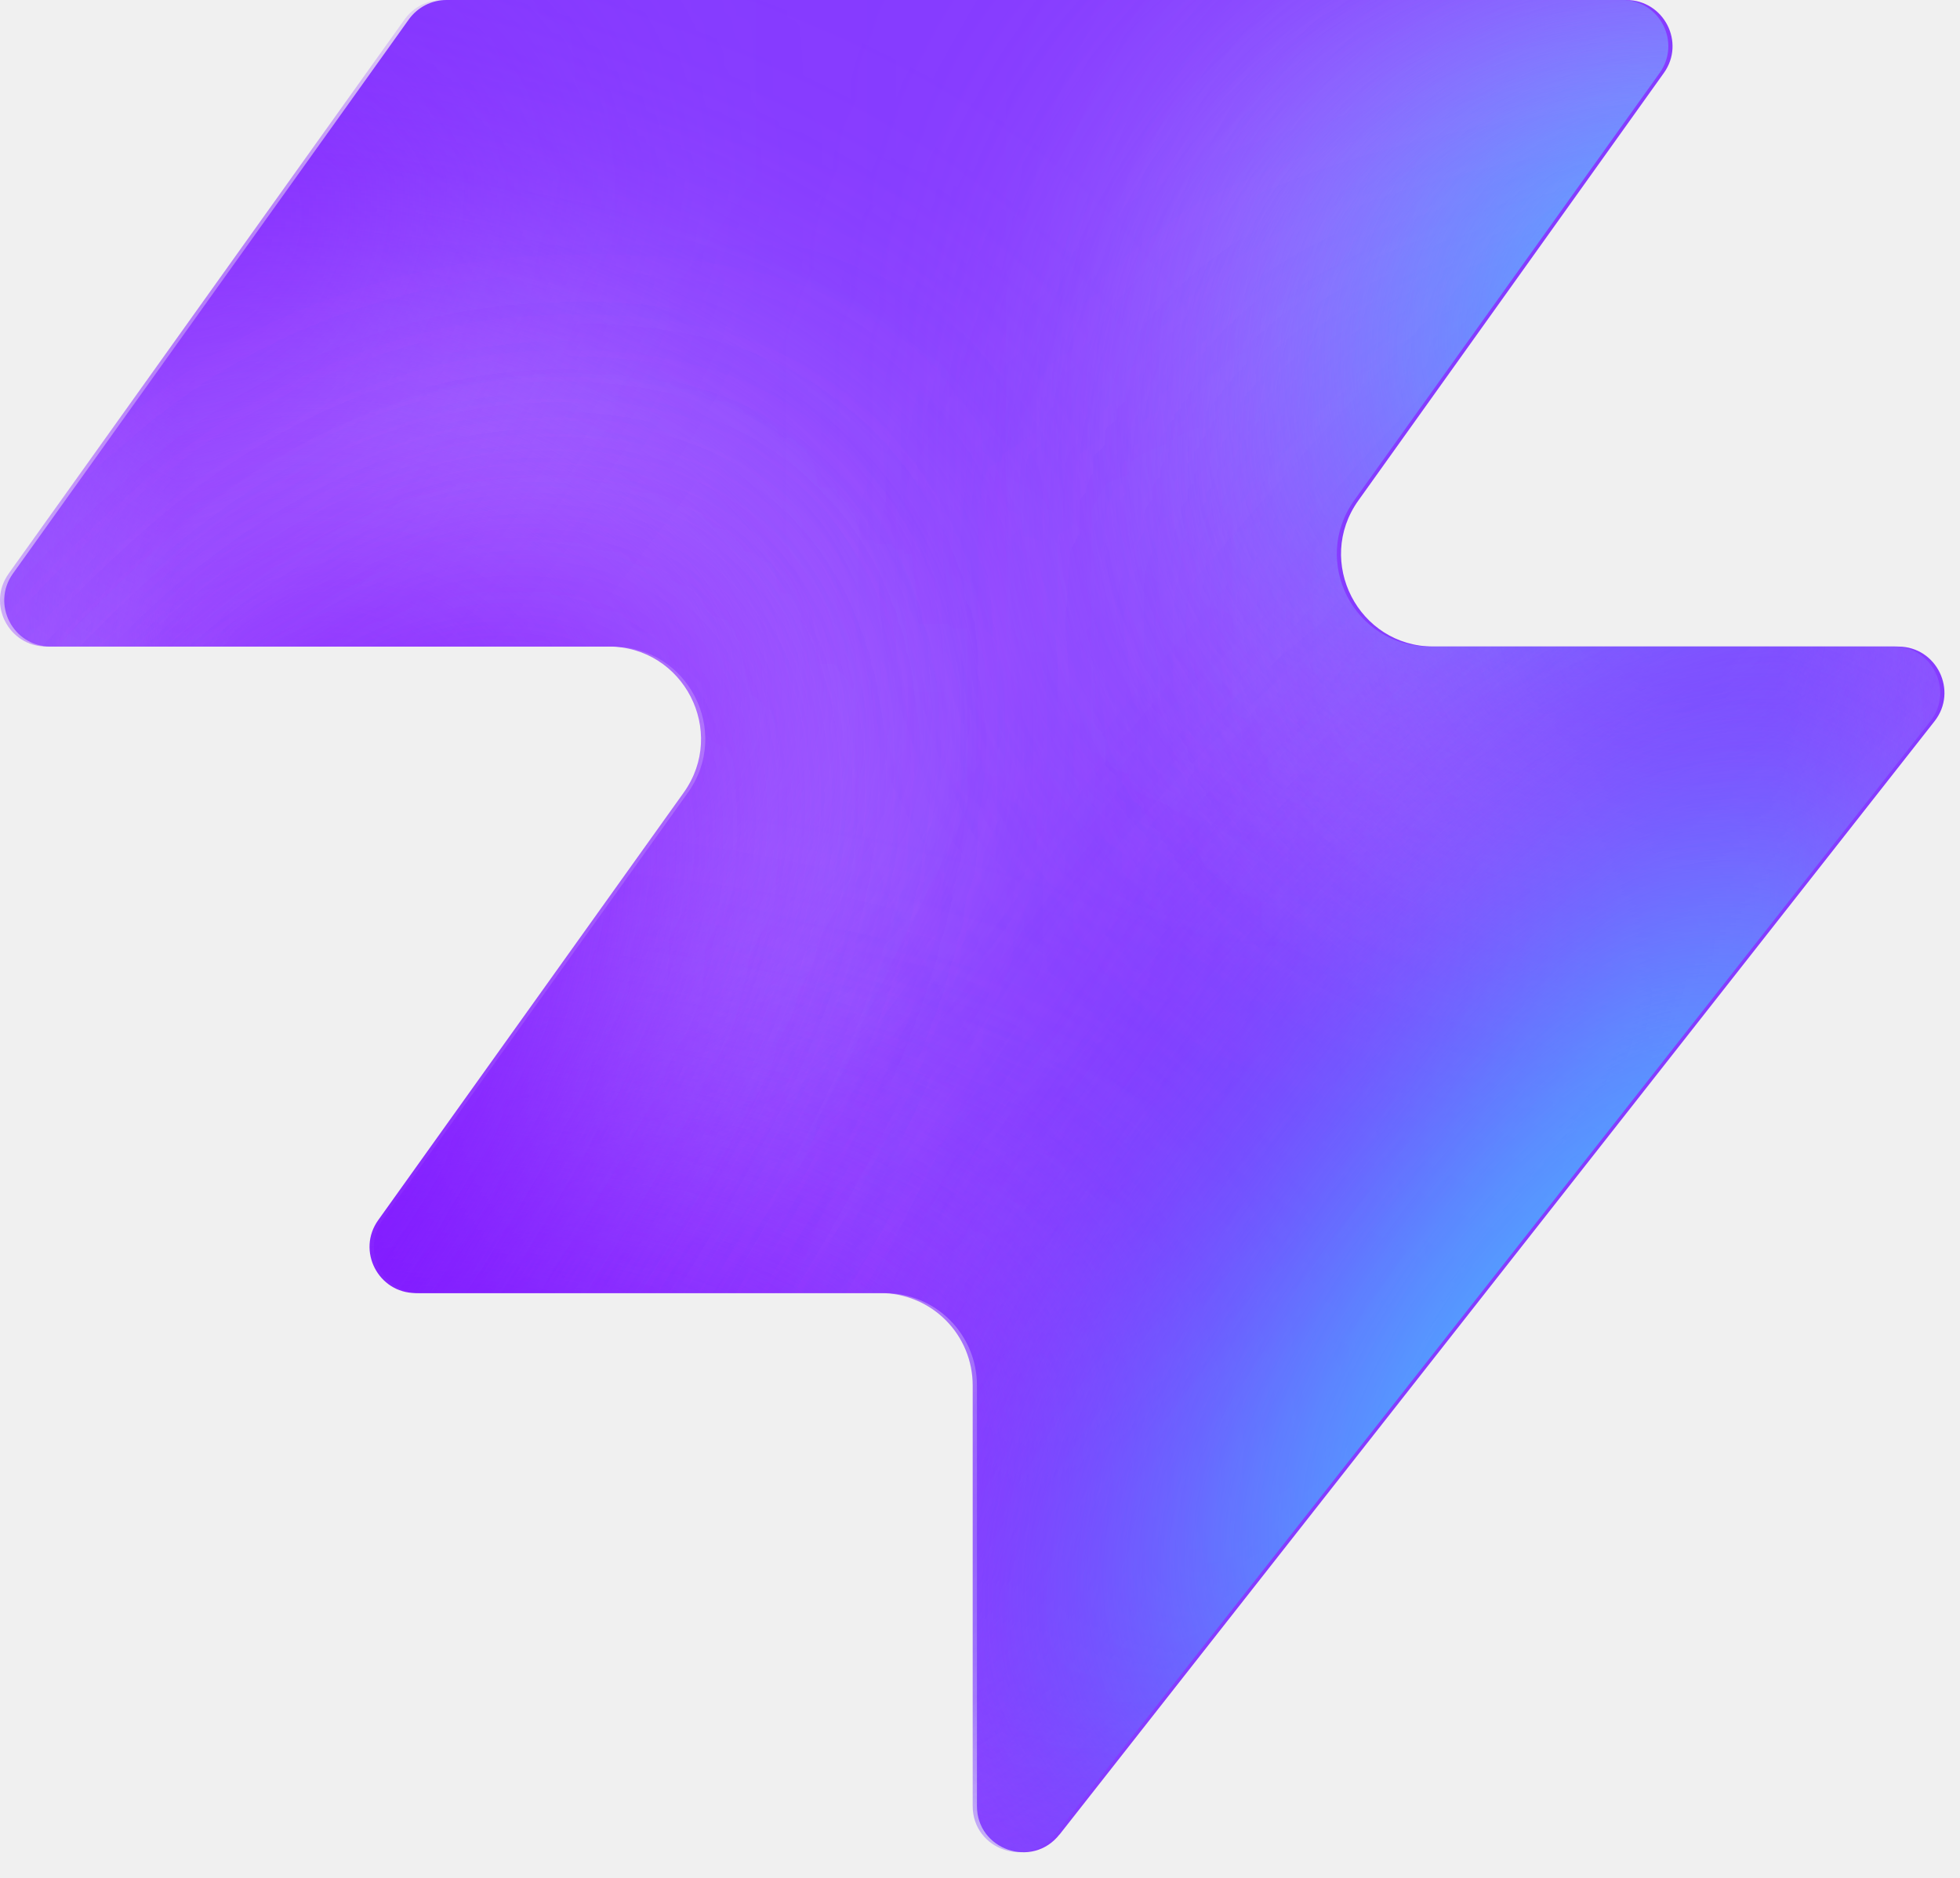
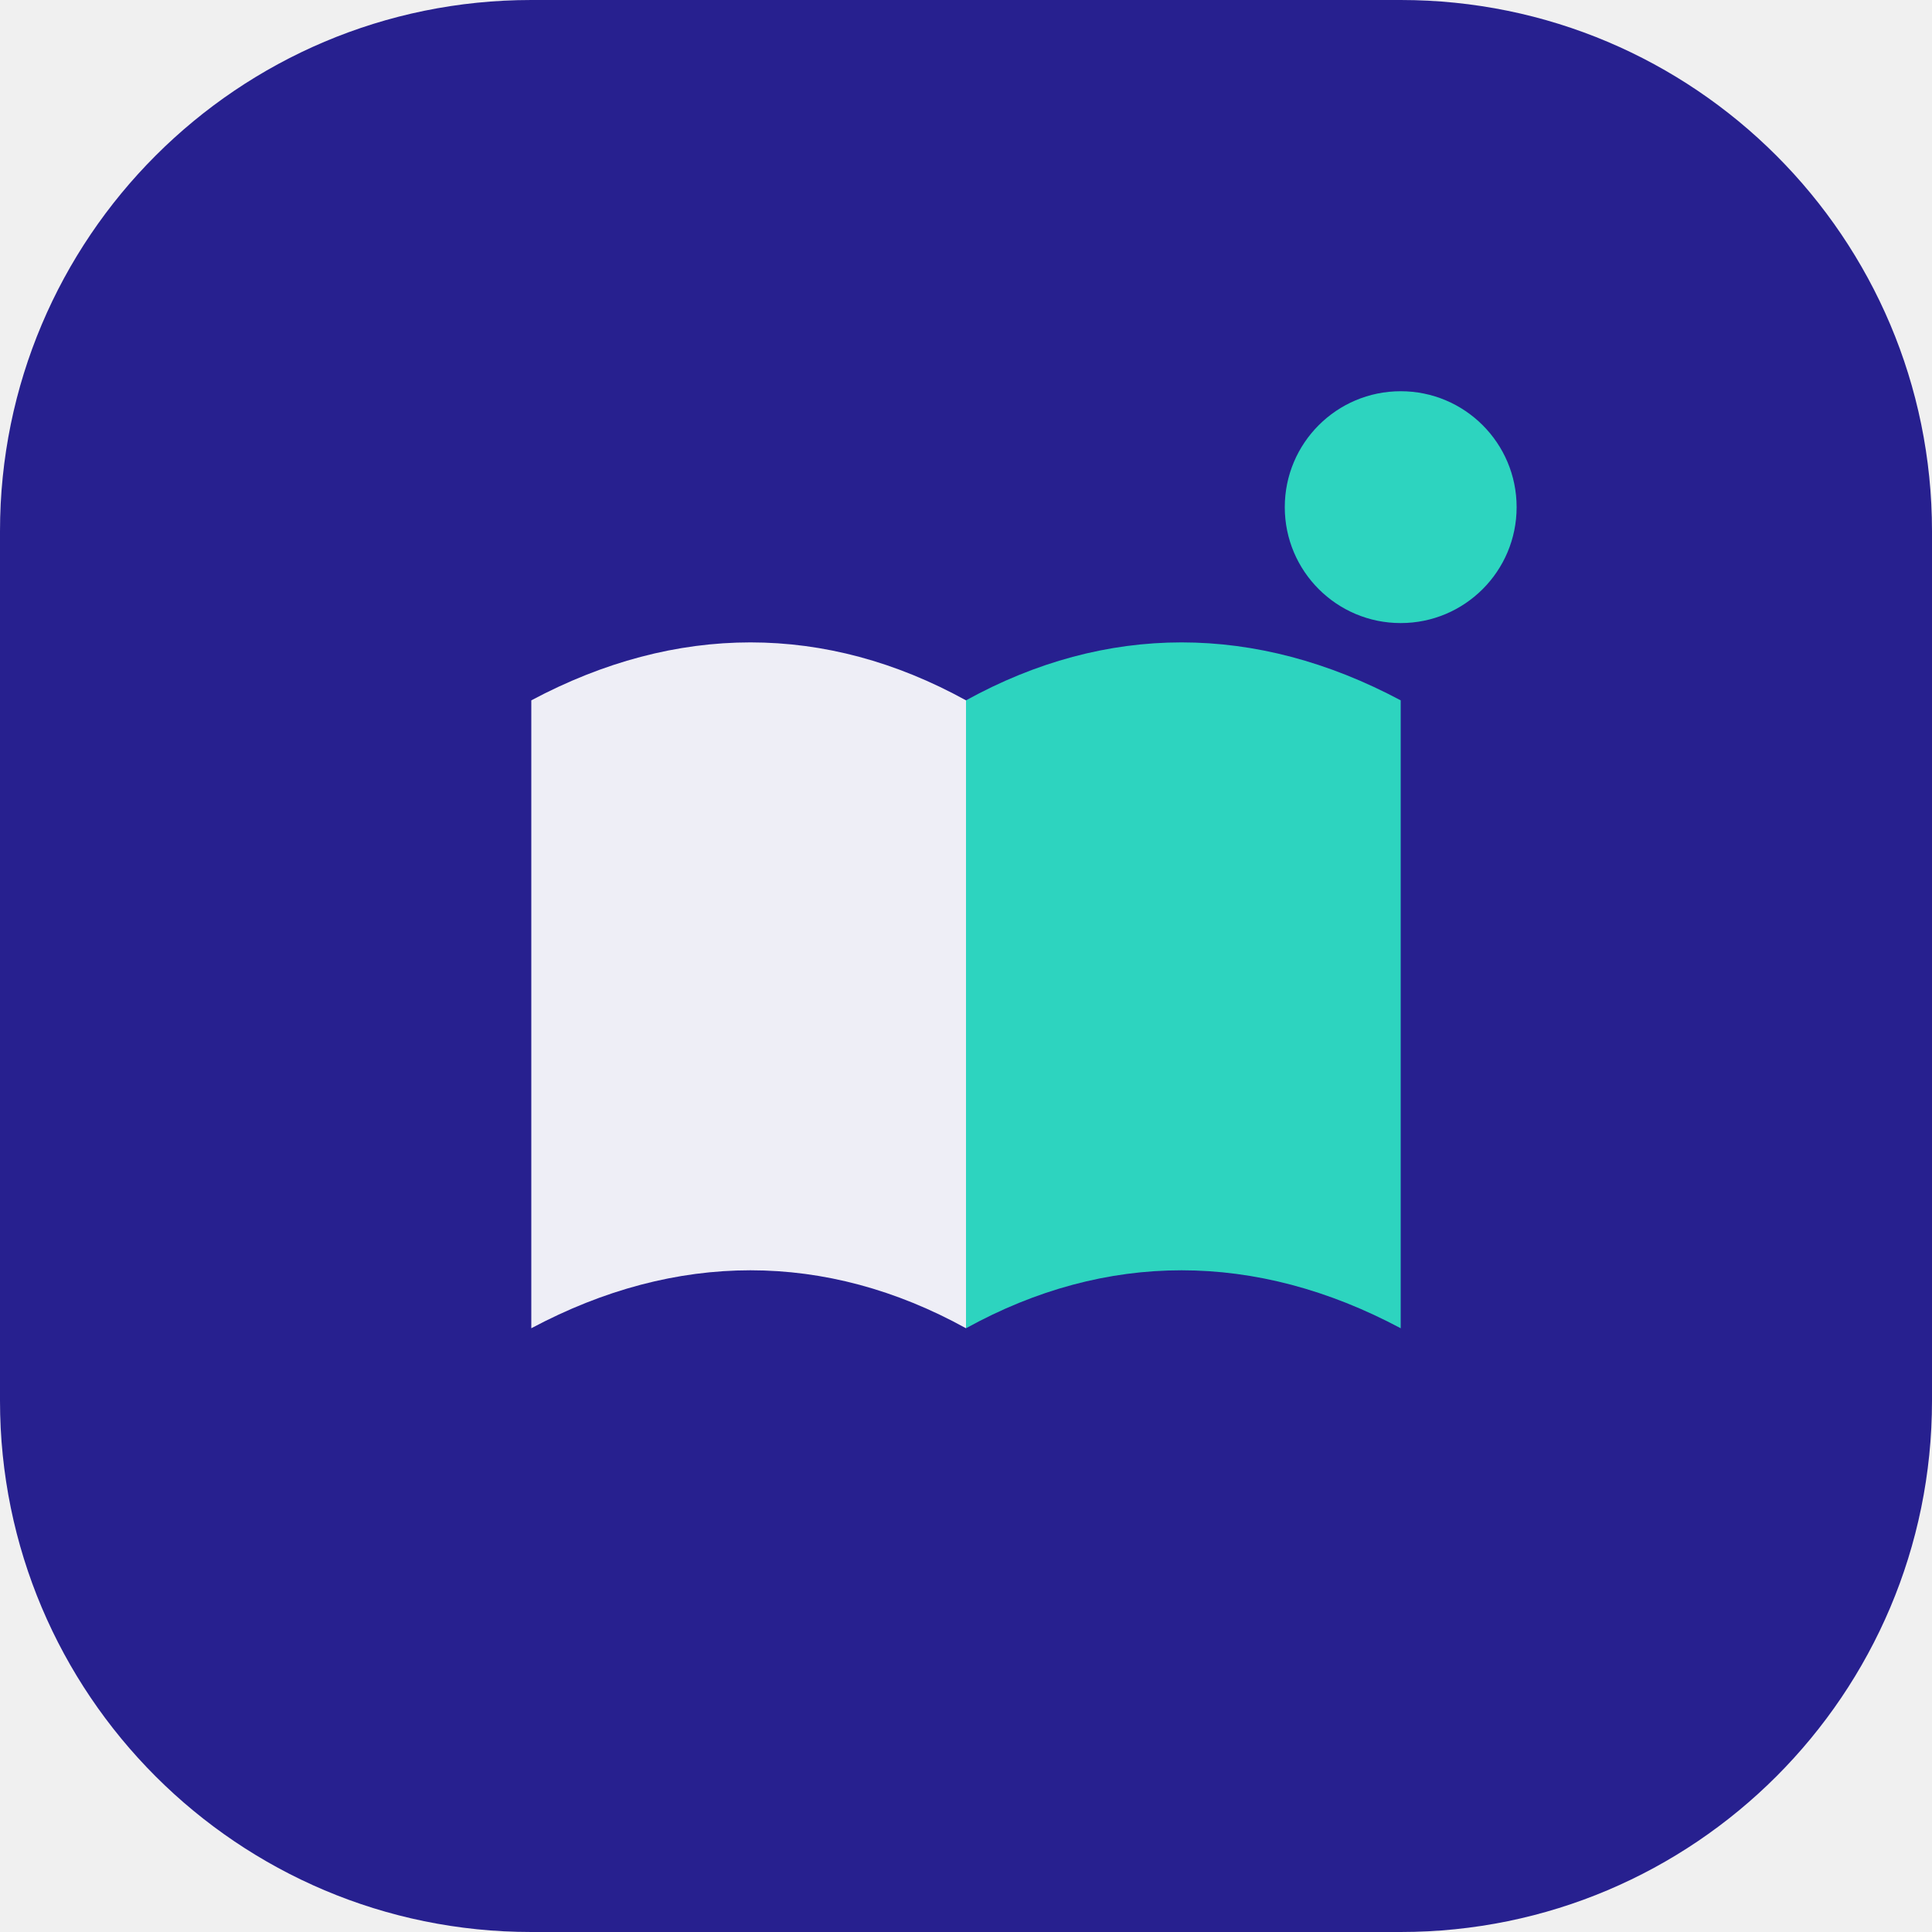
- <svg xmlns="http://www.w3.org/2000/svg" width="48" height="46" fill="none" viewBox="0 0 48 46">
-   <path fill="#863bff" d="M25.946 44.938c-.664.845-2.021.375-2.021-.698V33.937a2.26 2.26 0 0 0-2.262-2.262H10.287c-.92 0-1.456-1.04-.92-1.788l7.48-10.471c1.07-1.497 0-3.578-1.842-3.578H1.237c-.92 0-1.456-1.04-.92-1.788L10.013.474c.214-.297.556-.474.92-.474h28.894c.92 0 1.456 1.04.92 1.788l-7.48 10.471c-1.07 1.498 0 3.579 1.842 3.579h11.377c.943 0 1.473 1.088.89 1.83L25.947 44.94z" style="fill:#863bff;fill:color(display-p3 .525 .23 1);fill-opacity:1" />
-   <mask id="a" width="48" height="46" x="0" y="0" maskUnits="userSpaceOnUse" style="mask-type:alpha">
-     <path fill="#000" d="M25.842 44.938c-.664.844-2.021.375-2.021-.698V33.937a2.26 2.26 0 0 0-2.262-2.262H10.183c-.92 0-1.456-1.04-.92-1.788l7.48-10.471c1.07-1.498 0-3.579-1.842-3.579H1.133c-.92 0-1.456-1.04-.92-1.787L9.91.473c.214-.297.556-.474.92-.474h28.894c.92 0 1.456 1.04.92 1.788l-7.48 10.471c-1.07 1.498 0 3.578 1.842 3.578h11.377c.943 0 1.473 1.088.89 1.832L25.843 44.94z" style="fill:#000;fill-opacity:1" />
-   </mask>
-   <g mask="url(#a)">
-     <g filter="url(#b)">
-       <ellipse cx="5.508" cy="14.704" fill="#ede6ff" rx="5.508" ry="14.704" style="fill:#ede6ff;fill:color(display-p3 .927 .903 1);fill-opacity:1" transform="matrix(.00324 1 1 -.00324 -4.47 31.516)" />
-     </g>
-     <g filter="url(#c)">
-       <ellipse cx="10.399" cy="29.851" fill="#ede6ff" rx="10.399" ry="29.851" style="fill:#ede6ff;fill:color(display-p3 .927 .903 1);fill-opacity:1" transform="matrix(.00324 1 1 -.00324 -39.328 7.883)" />
-     </g>
-     <g filter="url(#d)">
-       <ellipse cx="5.508" cy="30.487" fill="#7e14ff" rx="5.508" ry="30.487" style="fill:#7e14ff;fill:color(display-p3 .492 .077 1);fill-opacity:1" transform="rotate(89.814 -25.913 -14.639)scale(1 -1)" />
-     </g>
-     <g filter="url(#e)">
-       <ellipse cx="5.508" cy="30.599" fill="#7e14ff" rx="5.508" ry="30.599" style="fill:#7e14ff;fill:color(display-p3 .492 .077 1);fill-opacity:1" transform="rotate(89.814 -32.644 -3.334)scale(1 -1)" />
-     </g>
-     <g filter="url(#f)">
-       <ellipse cx="5.508" cy="30.599" fill="#7e14ff" rx="5.508" ry="30.599" style="fill:#7e14ff;fill:color(display-p3 .492 .077 1);fill-opacity:1" transform="matrix(.00324 1 1 -.00324 -34.34 30.47)" />
-     </g>
-     <g filter="url(#g)">
-       <ellipse cx="14.072" cy="22.078" fill="#ede6ff" rx="14.072" ry="22.078" style="fill:#ede6ff;fill:color(display-p3 .927 .903 1);fill-opacity:1" transform="rotate(93.35 24.506 48.493)scale(-1 1)" />
-     </g>
-     <g filter="url(#h)">
-       <ellipse cx="3.47" cy="21.501" fill="#7e14ff" rx="3.47" ry="21.501" style="fill:#7e14ff;fill:color(display-p3 .492 .077 1);fill-opacity:1" transform="rotate(89.009 28.708 47.59)scale(-1 1)" />
-     </g>
-     <g filter="url(#i)">
-       <ellipse cx="3.47" cy="21.501" fill="#7e14ff" rx="3.47" ry="21.501" style="fill:#7e14ff;fill:color(display-p3 .492 .077 1);fill-opacity:1" transform="rotate(89.009 28.708 47.59)scale(-1 1)" />
-     </g>
-     <g filter="url(#j)">
-       <ellipse cx=".387" cy="8.972" fill="#7e14ff" rx="4.407" ry="29.108" style="fill:#7e14ff;fill:color(display-p3 .492 .077 1);fill-opacity:1" transform="rotate(39.51 .387 8.972)" />
-     </g>
-     <g filter="url(#k)">
-       <ellipse cx="47.523" cy="-6.092" fill="#7e14ff" rx="4.407" ry="29.108" style="fill:#7e14ff;fill:color(display-p3 .492 .077 1);fill-opacity:1" transform="rotate(37.892 47.523 -6.092)" />
-     </g>
-     <g filter="url(#l)">
-       <ellipse cx="41.412" cy="6.333" fill="#47bfff" rx="5.971" ry="9.665" style="fill:#47bfff;fill:color(display-p3 .28 .748 1);fill-opacity:1" transform="rotate(37.892 41.412 6.333)" />
-     </g>
-     <g filter="url(#m)">
-       <ellipse cx="-1.879" cy="38.332" fill="#7e14ff" rx="4.407" ry="29.108" style="fill:#7e14ff;fill:color(display-p3 .492 .077 1);fill-opacity:1" transform="rotate(37.892 -1.88 38.332)" />
-     </g>
-     <g filter="url(#n)">
-       <ellipse cx="-1.879" cy="38.332" fill="#7e14ff" rx="4.407" ry="29.108" style="fill:#7e14ff;fill:color(display-p3 .492 .077 1);fill-opacity:1" transform="rotate(37.892 -1.88 38.332)" />
-     </g>
-     <g filter="url(#o)">
-       <ellipse cx="35.651" cy="29.907" fill="#7e14ff" rx="4.407" ry="29.108" style="fill:#7e14ff;fill:color(display-p3 .492 .077 1);fill-opacity:1" transform="rotate(37.892 35.651 29.907)" />
-     </g>
-     <g filter="url(#p)">
-       <ellipse cx="38.418" cy="32.4" fill="#47bfff" rx="5.971" ry="15.297" style="fill:#47bfff;fill:color(display-p3 .28 .748 1);fill-opacity:1" transform="rotate(37.892 38.418 32.4)" />
-     </g>
-   </g>
-   <defs>
-     <filter id="b" width="60.045" height="41.654" x="-19.77" y="16.149" color-interpolation-filters="sRGB" filterUnits="userSpaceOnUse">
-       <feFlood flood-opacity="0" result="BackgroundImageFix" />
-       <feBlend in="SourceGraphic" in2="BackgroundImageFix" result="shape" />
-       <feGaussianBlur result="effect1_foregroundBlur_2002_17158" stdDeviation="7.659" />
-     </filter>
-     <filter id="c" width="90.34" height="51.437" x="-54.613" y="-7.533" color-interpolation-filters="sRGB" filterUnits="userSpaceOnUse">
-       <feFlood flood-opacity="0" result="BackgroundImageFix" />
-       <feBlend in="SourceGraphic" in2="BackgroundImageFix" result="shape" />
-       <feGaussianBlur result="effect1_foregroundBlur_2002_17158" stdDeviation="7.659" />
-     </filter>
-     <filter id="d" width="79.355" height="29.4" x="-49.64" y="2.03" color-interpolation-filters="sRGB" filterUnits="userSpaceOnUse">
-       <feFlood flood-opacity="0" result="BackgroundImageFix" />
-       <feBlend in="SourceGraphic" in2="BackgroundImageFix" result="shape" />
-       <feGaussianBlur result="effect1_foregroundBlur_2002_17158" stdDeviation="4.596" />
-     </filter>
-     <filter id="e" width="79.579" height="29.4" x="-45.045" y="20.029" color-interpolation-filters="sRGB" filterUnits="userSpaceOnUse">
-       <feFlood flood-opacity="0" result="BackgroundImageFix" />
-       <feBlend in="SourceGraphic" in2="BackgroundImageFix" result="shape" />
-       <feGaussianBlur result="effect1_foregroundBlur_2002_17158" stdDeviation="4.596" />
-     </filter>
-     <filter id="f" width="79.579" height="29.4" x="-43.513" y="21.178" color-interpolation-filters="sRGB" filterUnits="userSpaceOnUse">
-       <feFlood flood-opacity="0" result="BackgroundImageFix" />
-       <feBlend in="SourceGraphic" in2="BackgroundImageFix" result="shape" />
-       <feGaussianBlur result="effect1_foregroundBlur_2002_17158" stdDeviation="4.596" />
-     </filter>
-     <filter id="g" width="74.749" height="58.852" x="15.756" y="-17.901" color-interpolation-filters="sRGB" filterUnits="userSpaceOnUse">
-       <feFlood flood-opacity="0" result="BackgroundImageFix" />
-       <feBlend in="SourceGraphic" in2="BackgroundImageFix" result="shape" />
-       <feGaussianBlur result="effect1_foregroundBlur_2002_17158" stdDeviation="7.659" />
-     </filter>
-     <filter id="h" width="61.377" height="25.362" x="23.548" y="2.284" color-interpolation-filters="sRGB" filterUnits="userSpaceOnUse">
-       <feFlood flood-opacity="0" result="BackgroundImageFix" />
-       <feBlend in="SourceGraphic" in2="BackgroundImageFix" result="shape" />
-       <feGaussianBlur result="effect1_foregroundBlur_2002_17158" stdDeviation="4.596" />
-     </filter>
-     <filter id="i" width="61.377" height="25.362" x="23.548" y="2.284" color-interpolation-filters="sRGB" filterUnits="userSpaceOnUse">
-       <feFlood flood-opacity="0" result="BackgroundImageFix" />
-       <feBlend in="SourceGraphic" in2="BackgroundImageFix" result="shape" />
-       <feGaussianBlur result="effect1_foregroundBlur_2002_17158" stdDeviation="4.596" />
-     </filter>
-     <filter id="j" width="56.045" height="63.649" x="-27.636" y="-22.853" color-interpolation-filters="sRGB" filterUnits="userSpaceOnUse">
-       <feFlood flood-opacity="0" result="BackgroundImageFix" />
-       <feBlend in="SourceGraphic" in2="BackgroundImageFix" result="shape" />
-       <feGaussianBlur result="effect1_foregroundBlur_2002_17158" stdDeviation="4.596" />
-     </filter>
-     <filter id="k" width="54.814" height="64.646" x="20.116" y="-38.415" color-interpolation-filters="sRGB" filterUnits="userSpaceOnUse">
-       <feFlood flood-opacity="0" result="BackgroundImageFix" />
-       <feBlend in="SourceGraphic" in2="BackgroundImageFix" result="shape" />
-       <feGaussianBlur result="effect1_foregroundBlur_2002_17158" stdDeviation="4.596" />
-     </filter>
-     <filter id="l" width="33.541" height="35.313" x="24.641" y="-11.323" color-interpolation-filters="sRGB" filterUnits="userSpaceOnUse">
-       <feFlood flood-opacity="0" result="BackgroundImageFix" />
-       <feBlend in="SourceGraphic" in2="BackgroundImageFix" result="shape" />
-       <feGaussianBlur result="effect1_foregroundBlur_2002_17158" stdDeviation="4.596" />
-     </filter>
-     <filter id="m" width="54.814" height="64.646" x="-29.286" y="6.009" color-interpolation-filters="sRGB" filterUnits="userSpaceOnUse">
-       <feFlood flood-opacity="0" result="BackgroundImageFix" />
-       <feBlend in="SourceGraphic" in2="BackgroundImageFix" result="shape" />
-       <feGaussianBlur result="effect1_foregroundBlur_2002_17158" stdDeviation="4.596" />
-     </filter>
-     <filter id="n" width="54.814" height="64.646" x="-29.286" y="6.009" color-interpolation-filters="sRGB" filterUnits="userSpaceOnUse">
-       <feFlood flood-opacity="0" result="BackgroundImageFix" />
-       <feBlend in="SourceGraphic" in2="BackgroundImageFix" result="shape" />
-       <feGaussianBlur result="effect1_foregroundBlur_2002_17158" stdDeviation="4.596" />
-     </filter>
-     <filter id="o" width="54.814" height="64.646" x="8.244" y="-2.416" color-interpolation-filters="sRGB" filterUnits="userSpaceOnUse">
-       <feFlood flood-opacity="0" result="BackgroundImageFix" />
-       <feBlend in="SourceGraphic" in2="BackgroundImageFix" result="shape" />
-       <feGaussianBlur result="effect1_foregroundBlur_2002_17158" stdDeviation="4.596" />
-     </filter>
-     <filter id="p" width="39.409" height="43.623" x="18.713" y="10.588" color-interpolation-filters="sRGB" filterUnits="userSpaceOnUse">
-       <feFlood flood-opacity="0" result="BackgroundImageFix" />
-       <feBlend in="SourceGraphic" in2="BackgroundImageFix" result="shape" />
-       <feGaussianBlur result="effect1_foregroundBlur_2002_17158" stdDeviation="4.596" />
-     </filter>
-   </defs>
+ <svg xmlns="http://www.w3.org/2000/svg" viewBox="0 0 40 40">
+   <rect width="40" height="40" rx="11" fill="#27208f" />
+   <path d="M11 14.5c3-1.6 6.1-1.6 9 0v13c-2.9-1.6-6-1.6-9 0z" fill="#fff" opacity=".92" />
+   <path d="M29 14.5c-3-1.6-6.1-1.6-9 0v13c2.9-1.6 6-1.6 9 0z" fill="#2dd4bf" />
+   <circle cx="29" cy="10.5" r="2.4" fill="#2dd4bf" />
</svg>
